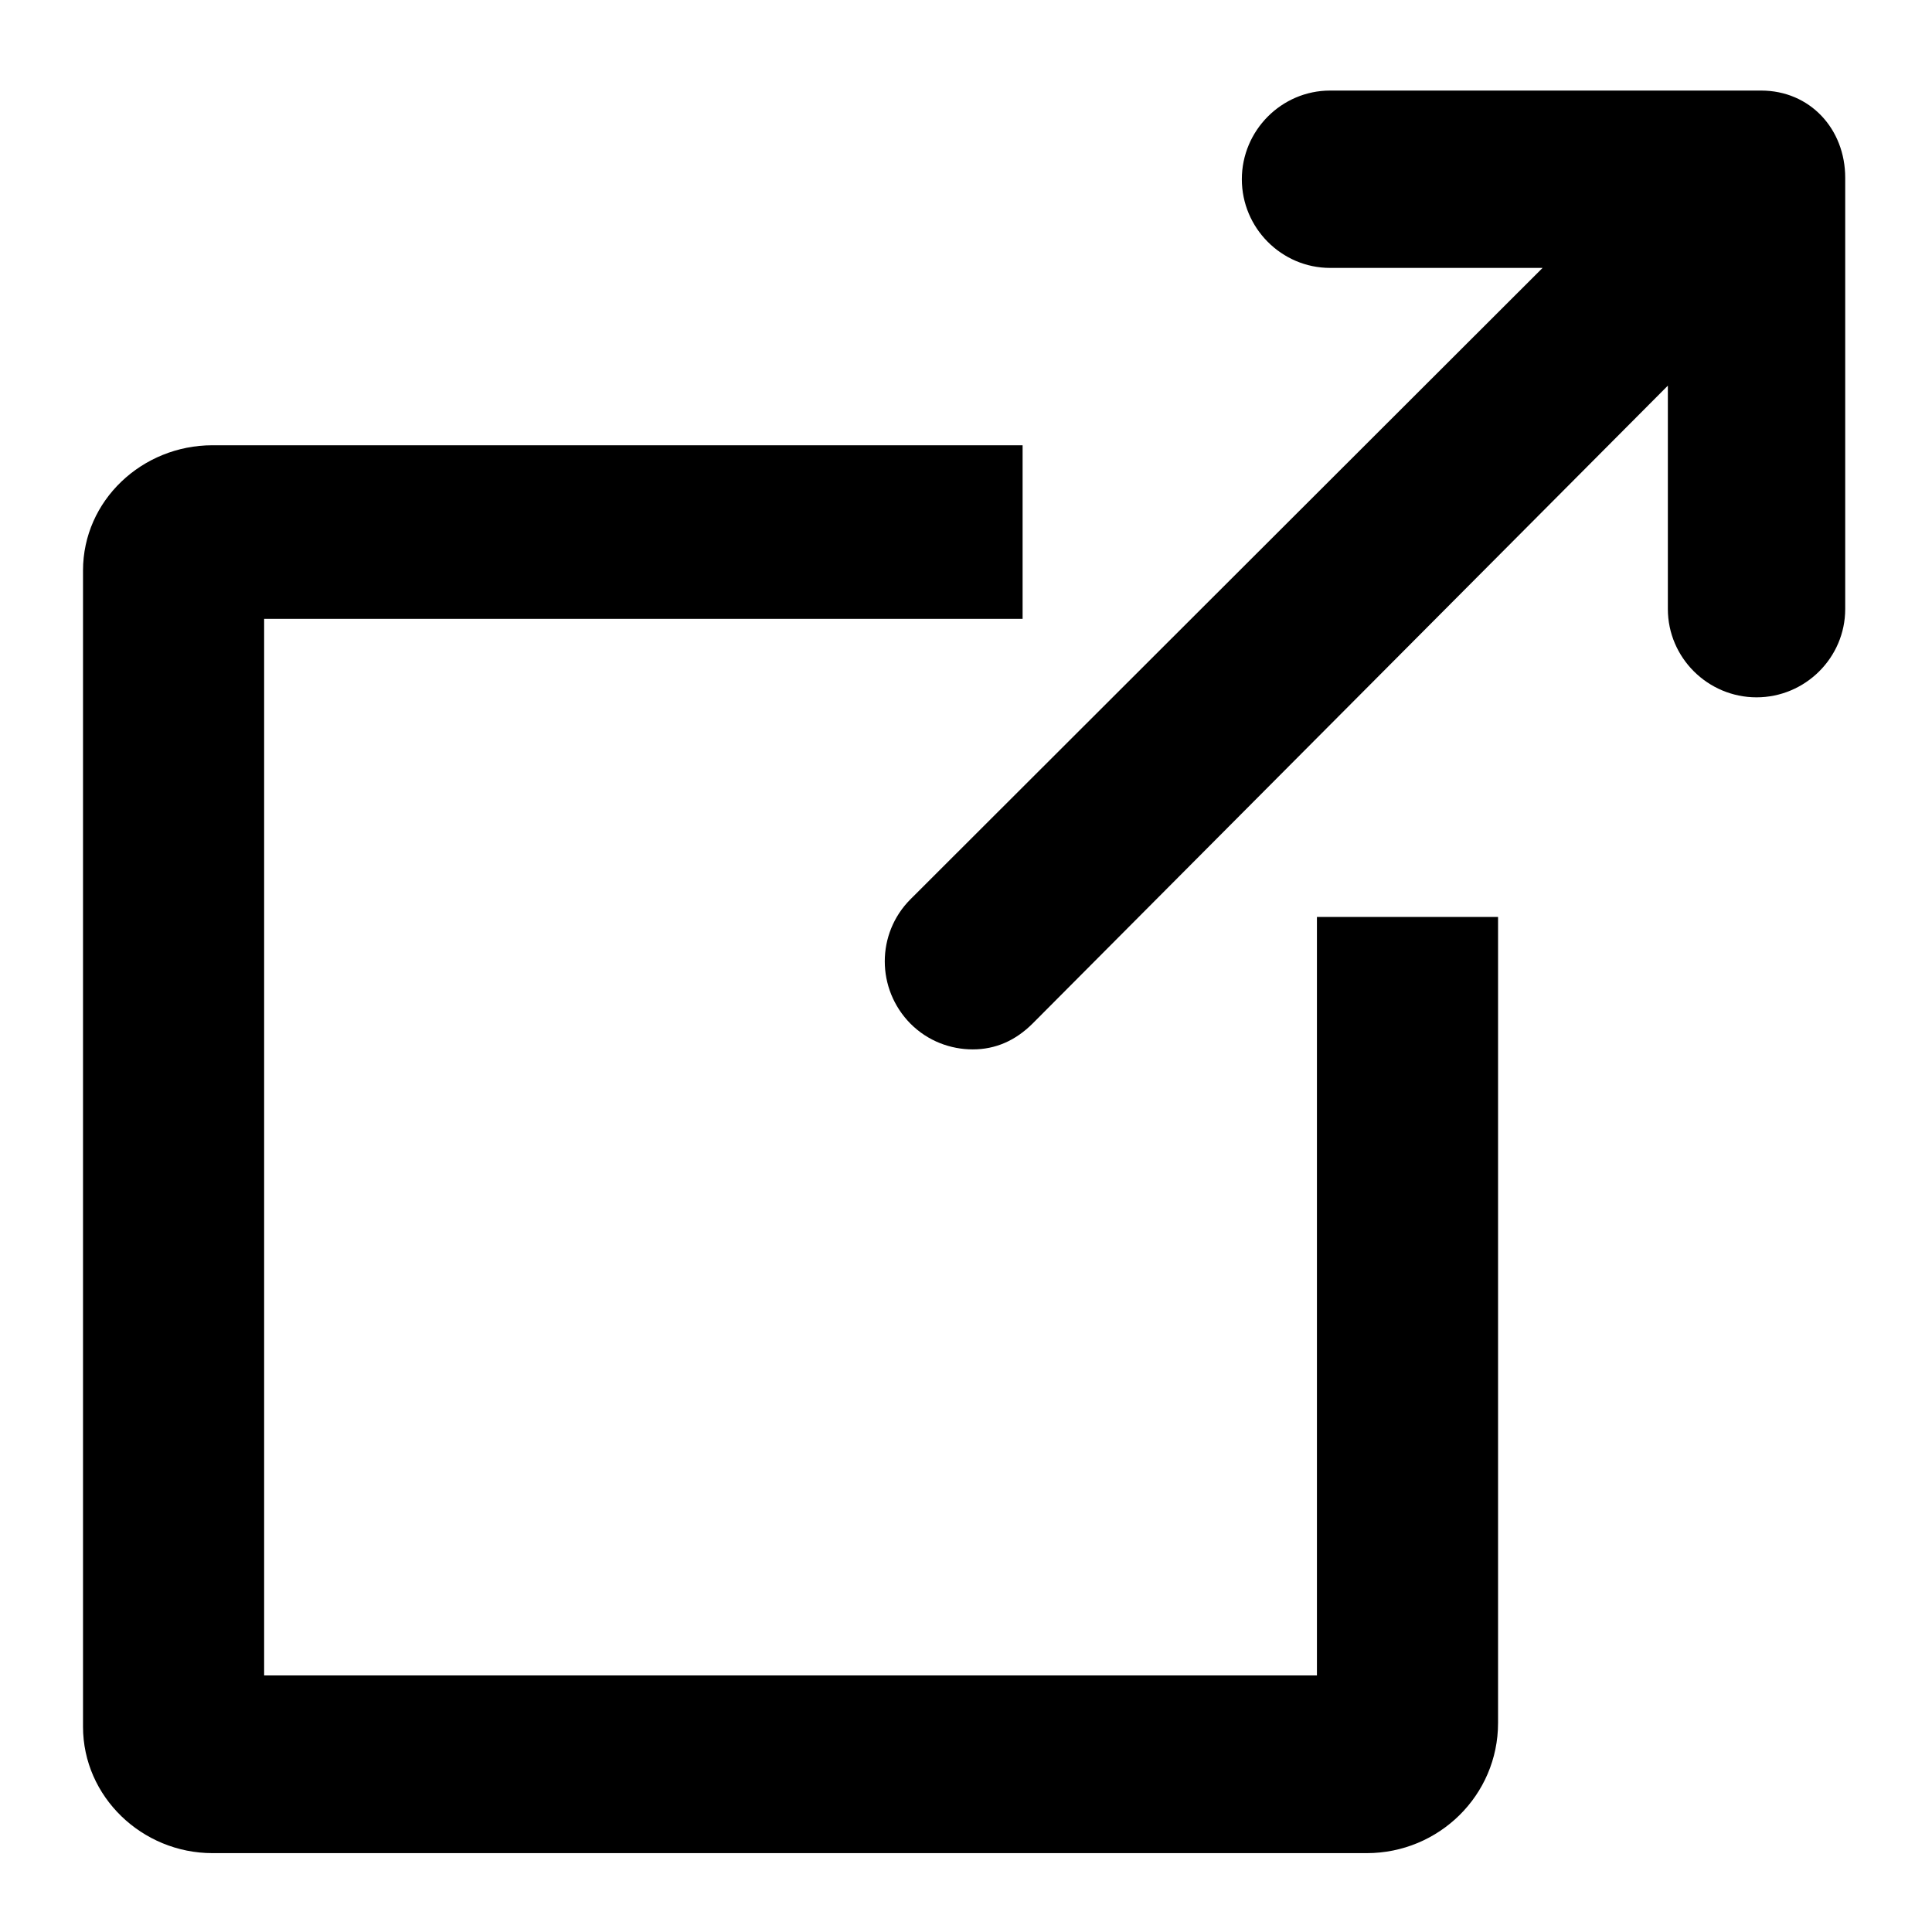
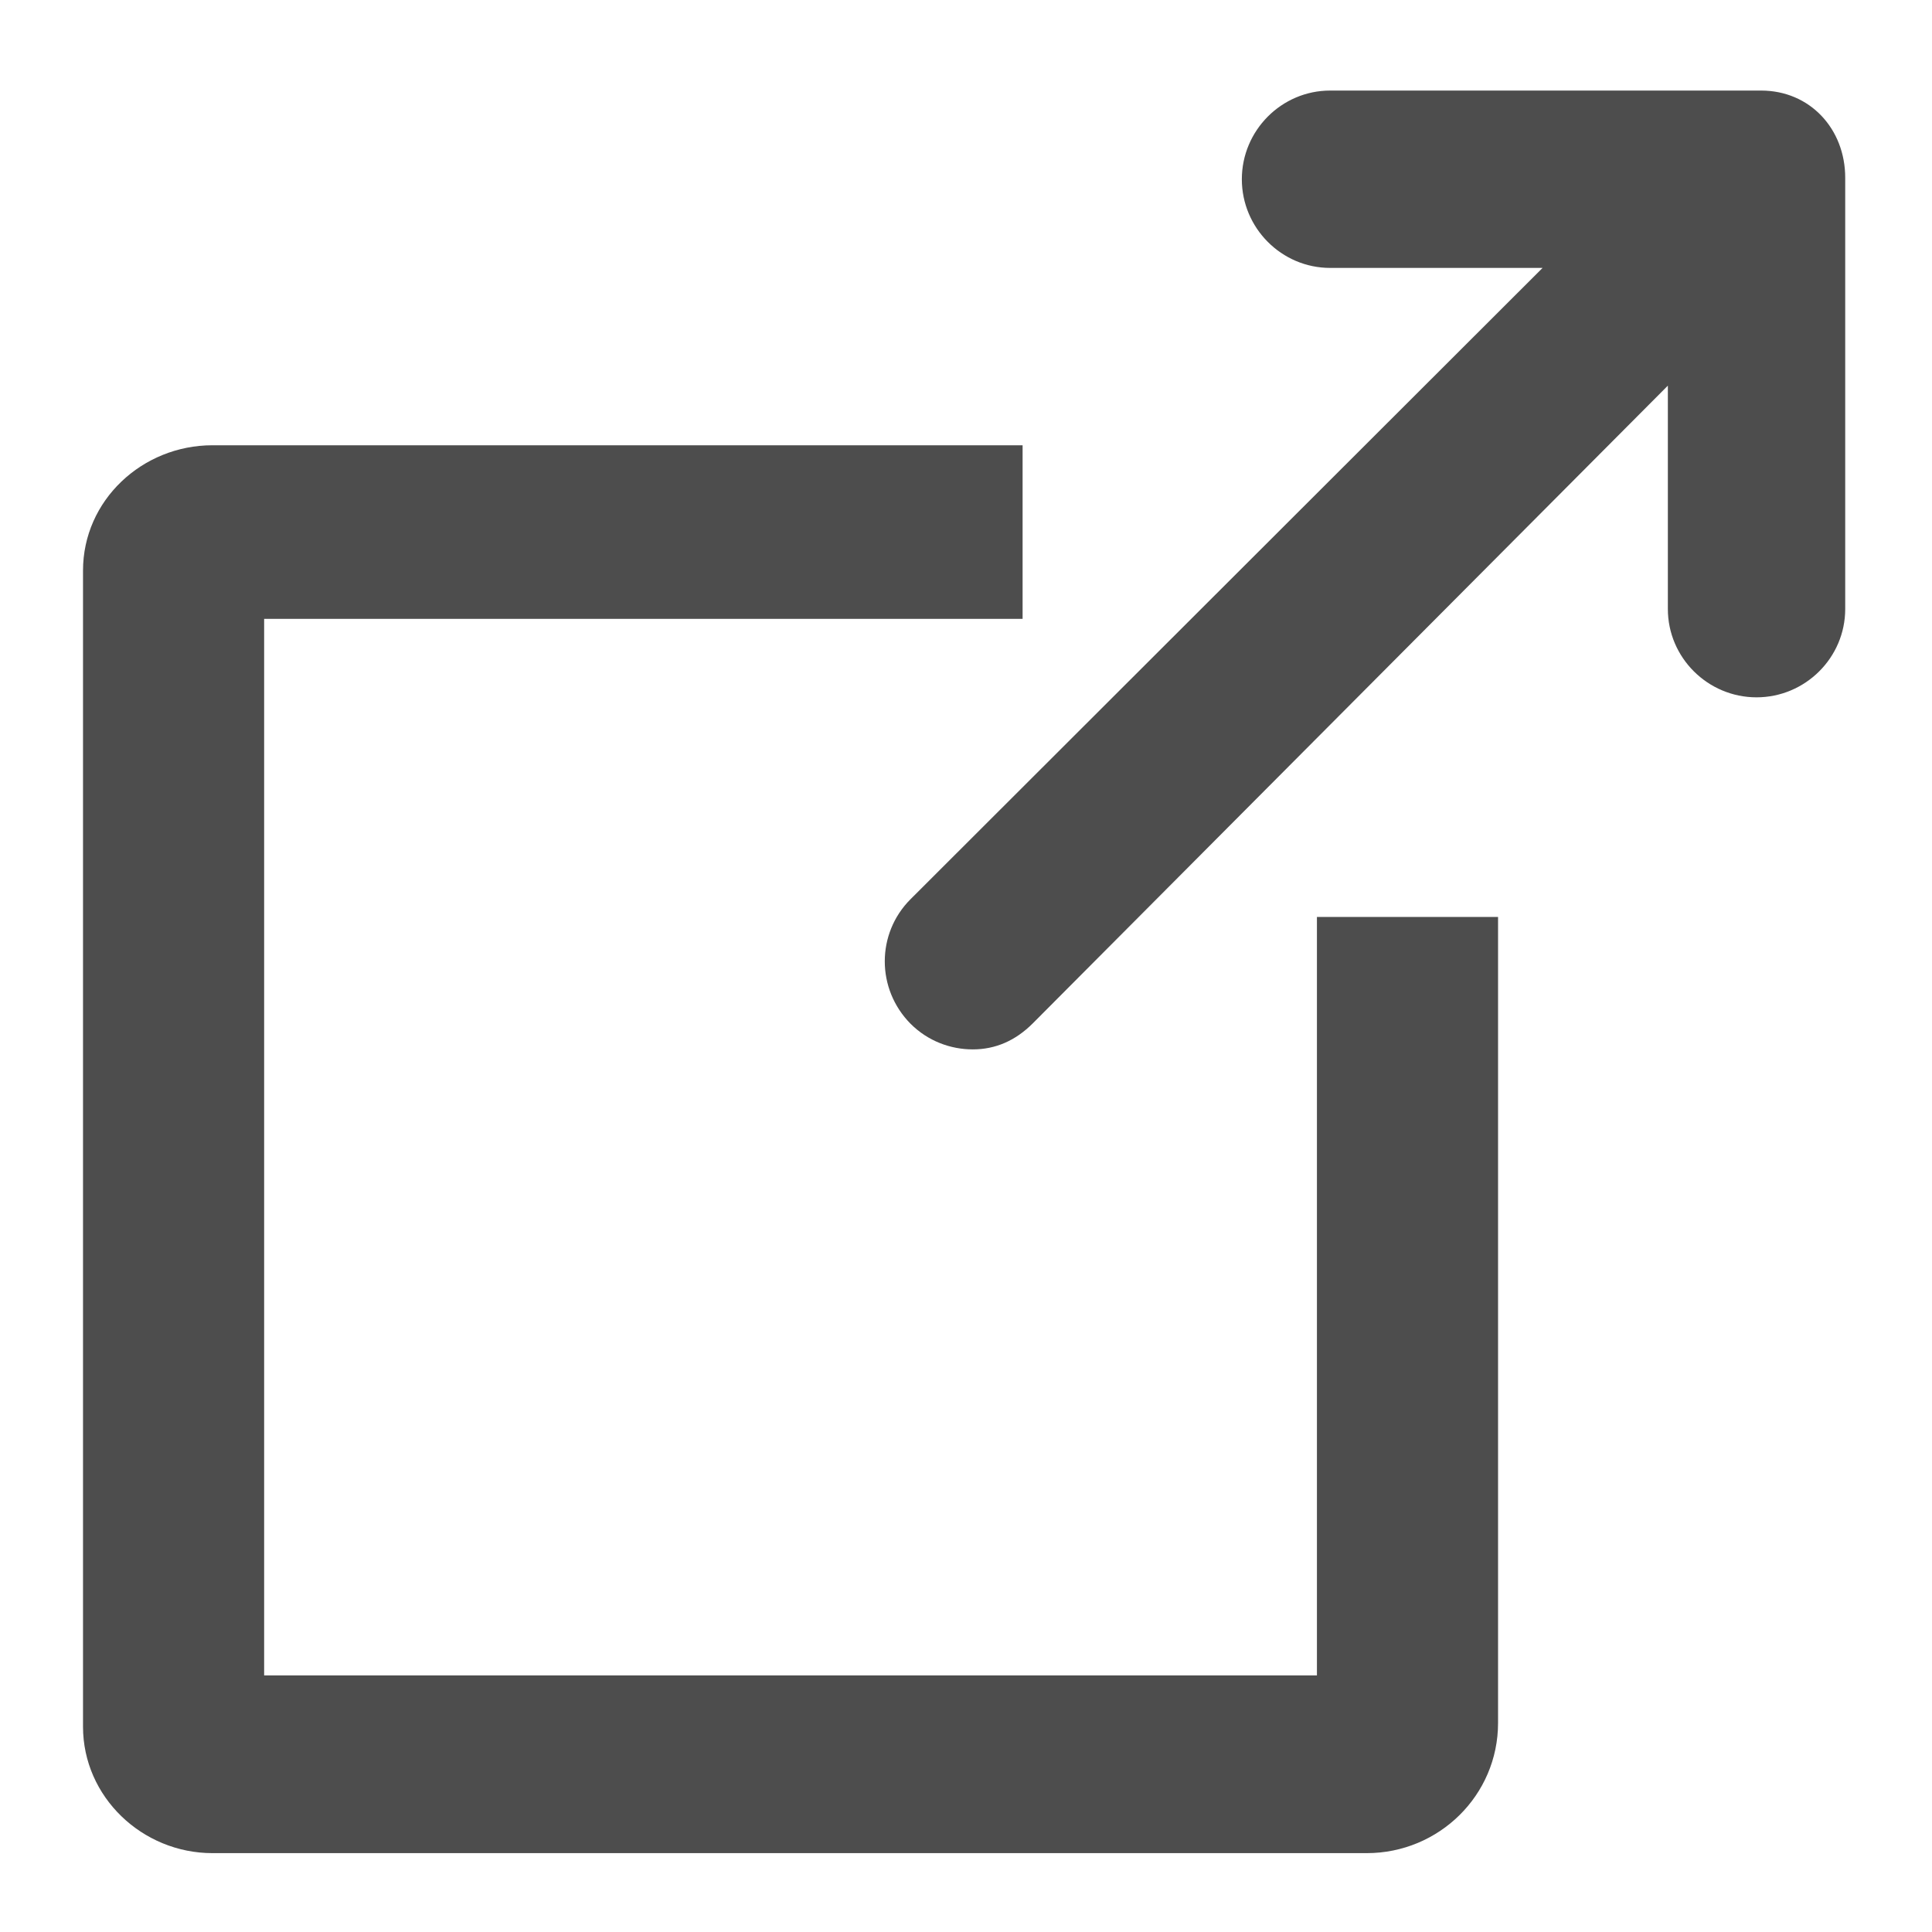
<svg xmlns="http://www.w3.org/2000/svg" version="1.1" id="Layer_1" x="0px" y="0px" viewBox="0 0 512 512" enable-background="new 0 0 512 512" xml:space="preserve">
-   <g>
+   <g fill="#4D4D4D">
    <path d="M349,444H70V164h201v-46H56.3C37.7,118,22,132.6,22,151.2v306.4c0,18.6,15.7,33.5,34.3,33.5h305.9   c19.1,0,34.8-15.3,34.8-34.5V243h-48V444z" />
    <path d="M466.7,24H352.5c-12.9,0-23.4,10.6-23.4,23.5S339.6,71,352.5,71h56.3L241.3,238.3c-9.1,9.1-9.1,23.8,0,33   c4.6,4.6,10.6,6.8,16.5,6.8c6,0,11.3-2.3,15.9-6.9l168.3-169v59.2c0,12.9,10.6,23.4,23.5,23.4s23.5-10.5,23.5-23.4V47.1   C489,34.2,479.7,24,466.7,24z" />
  </g>
</svg>
